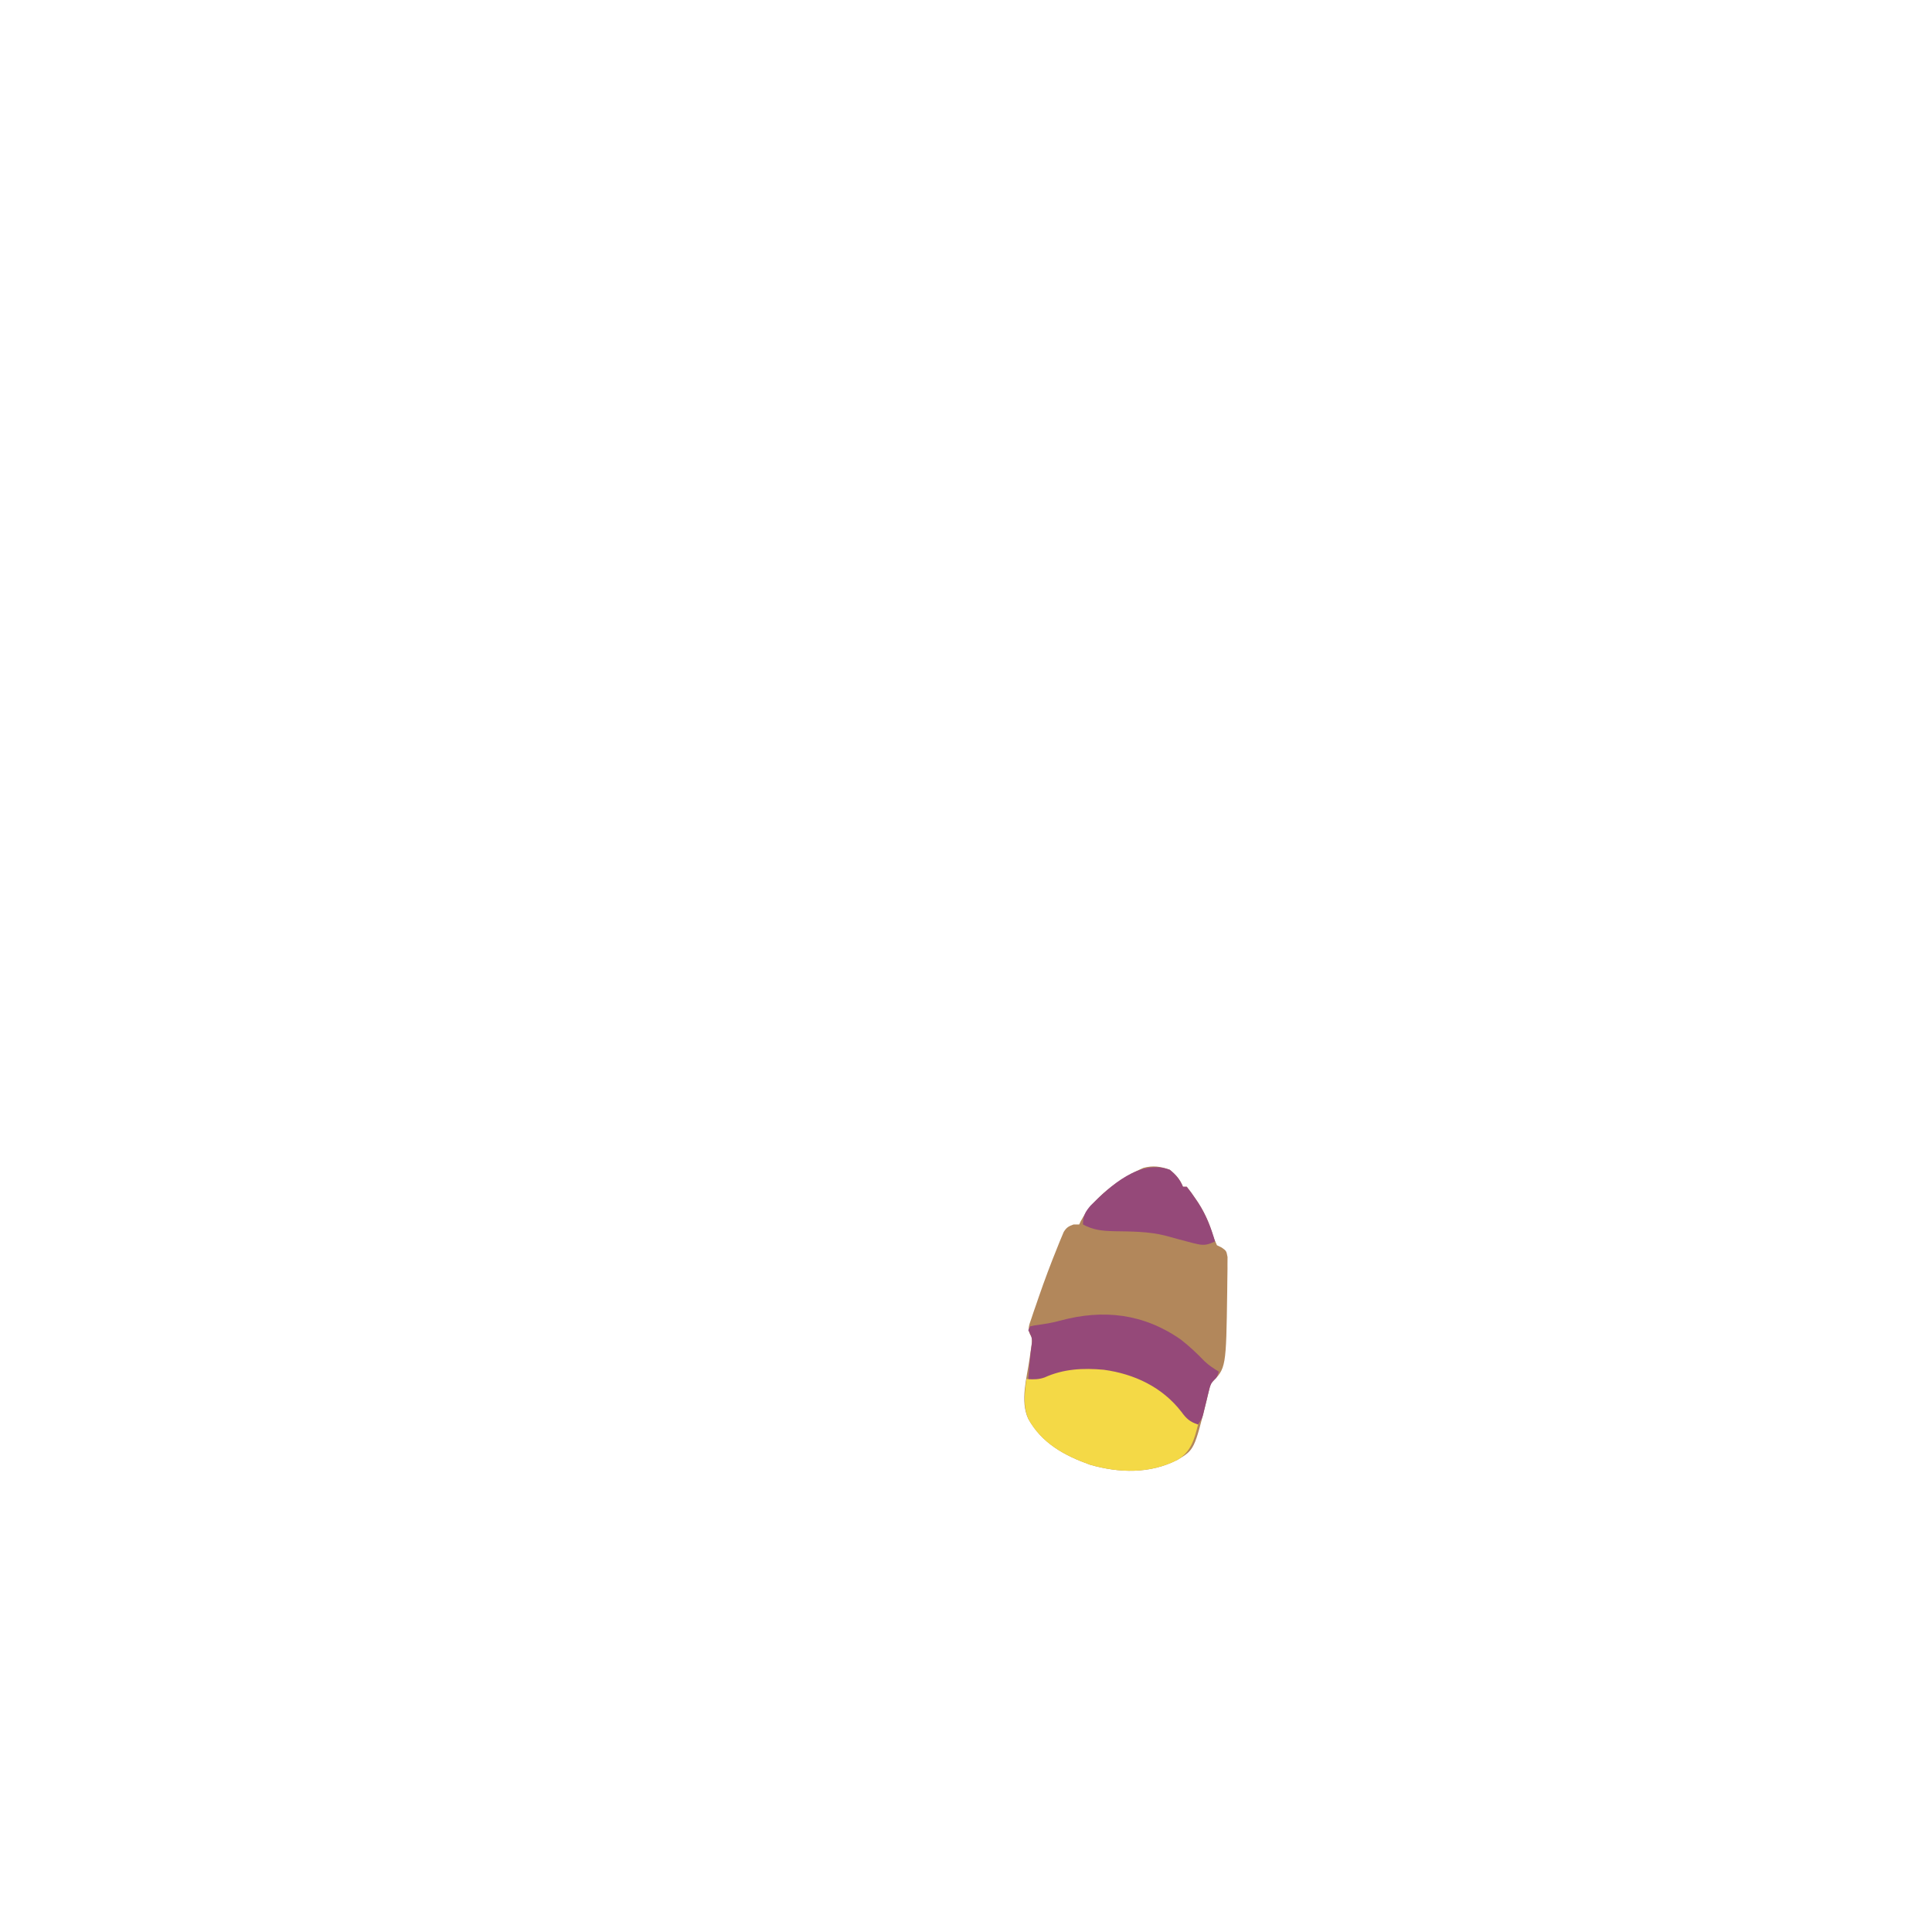
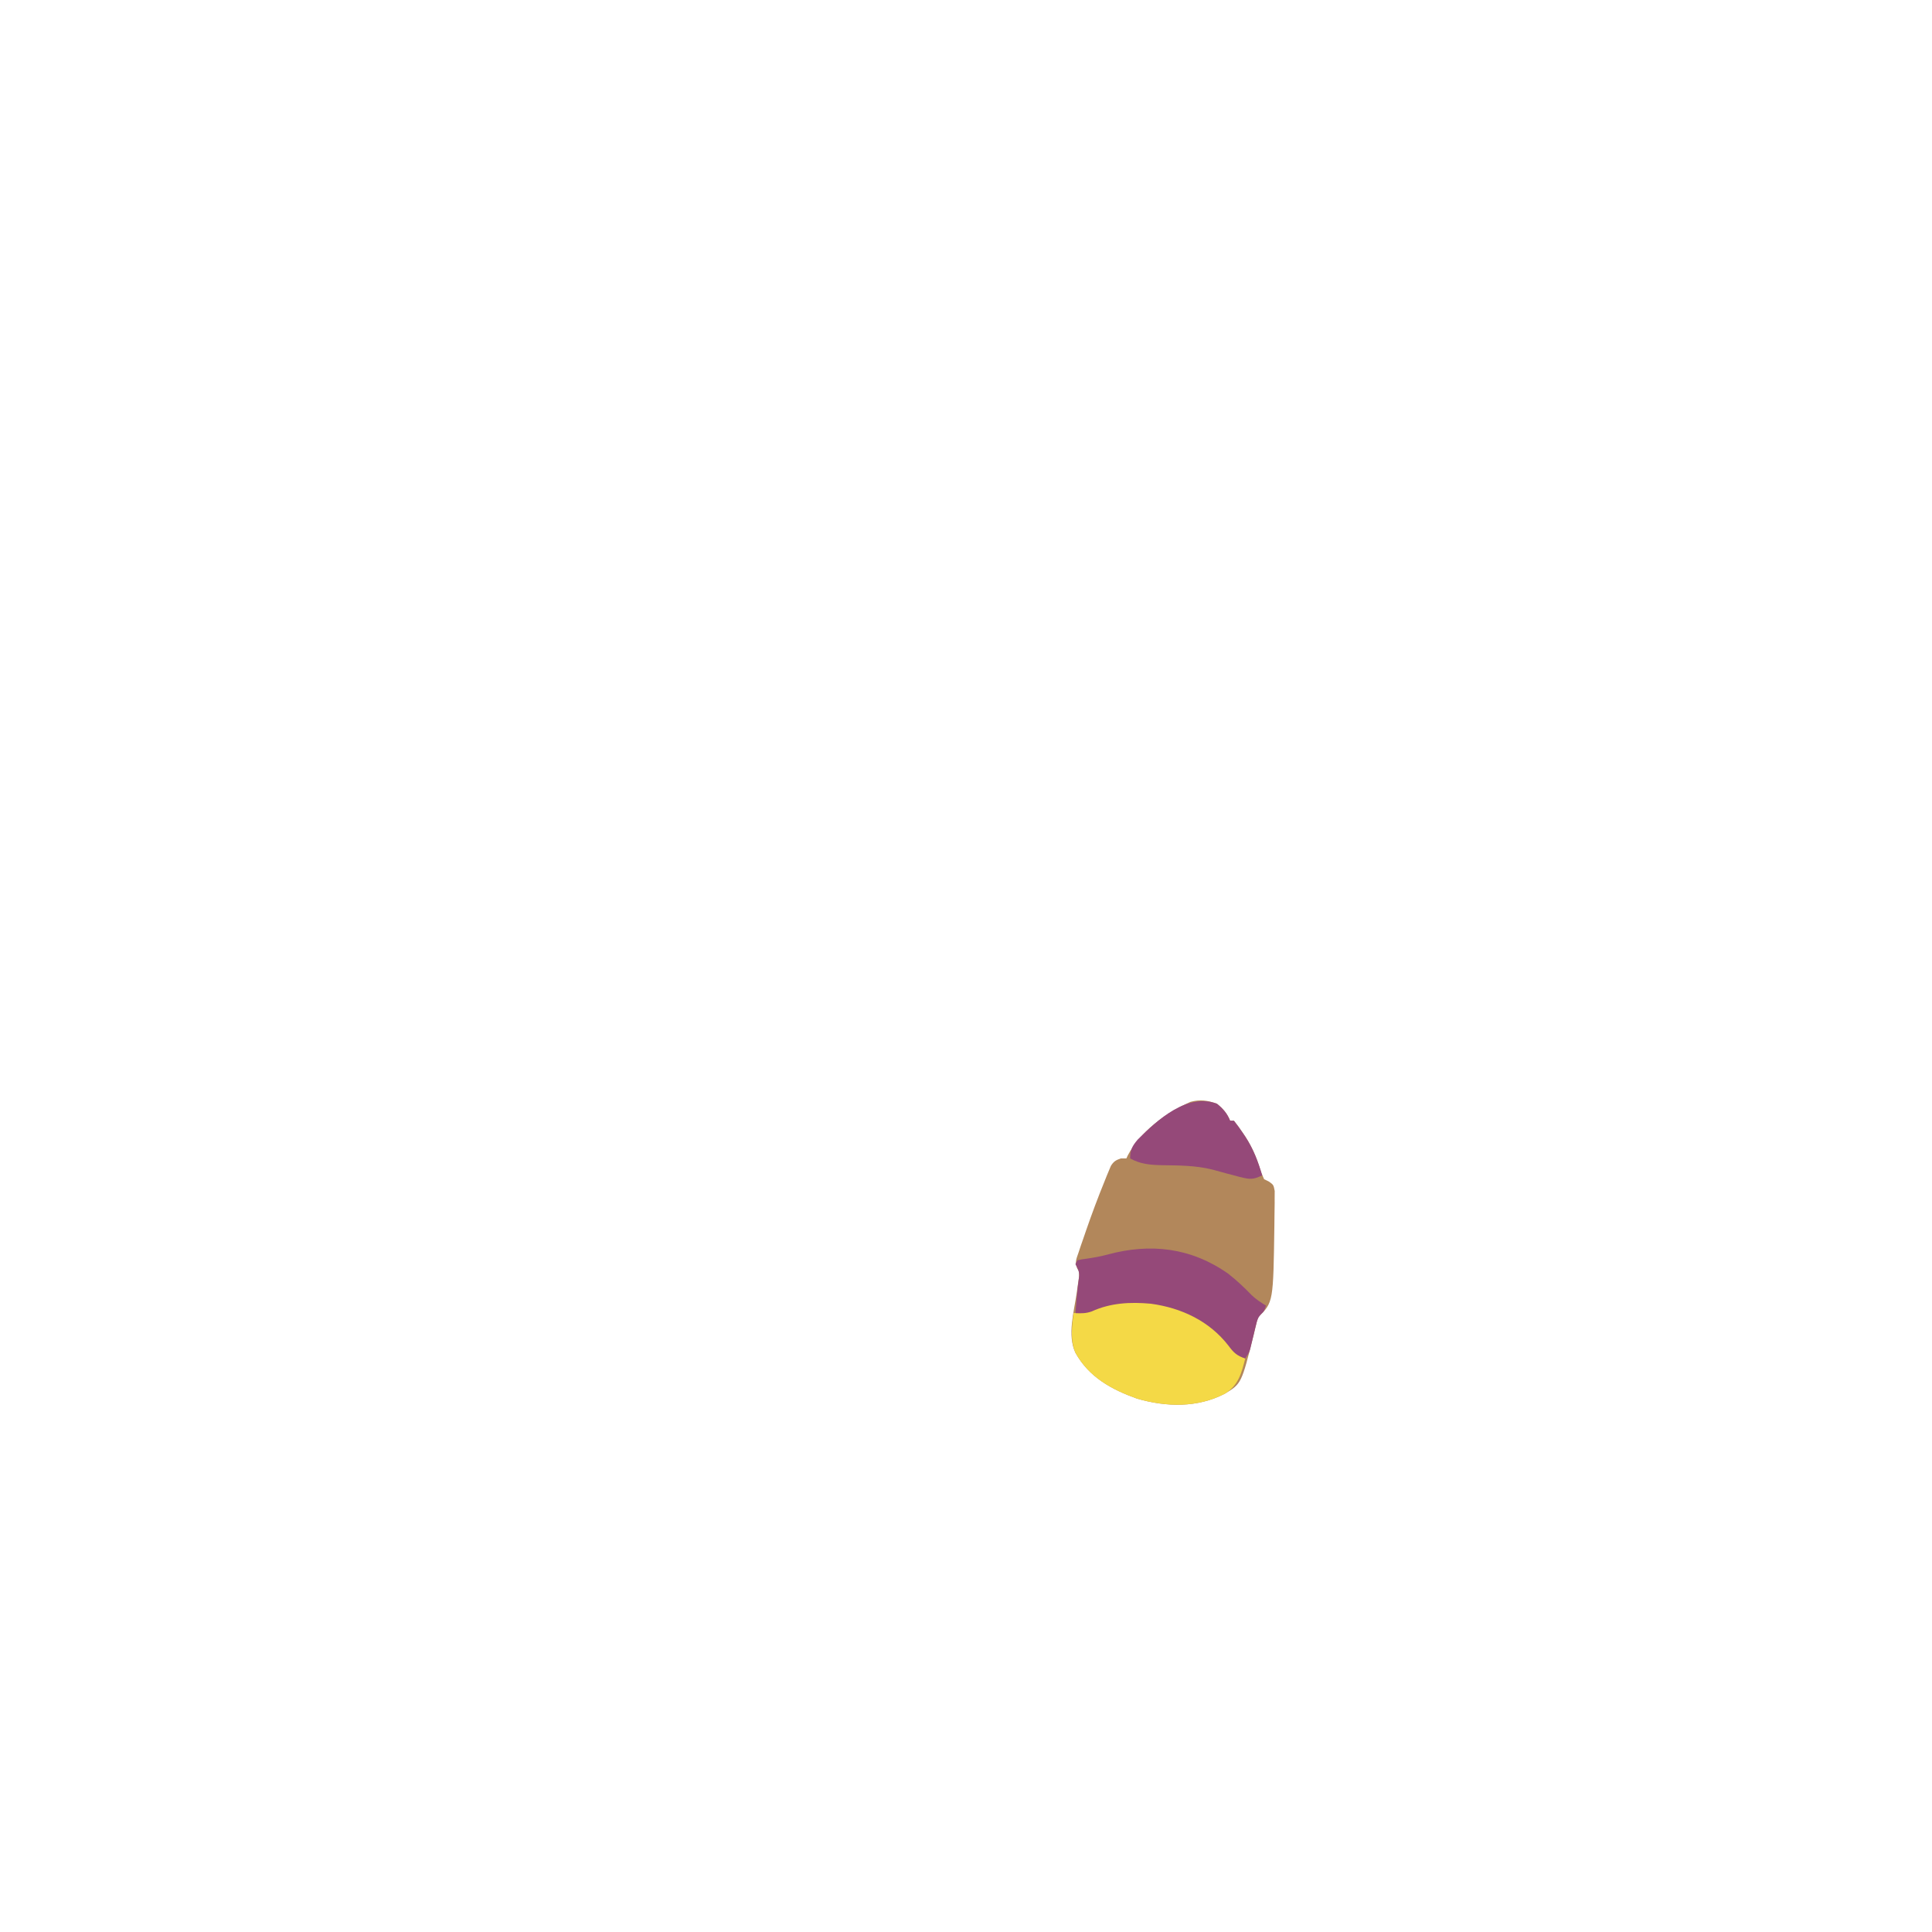
<svg xmlns="http://www.w3.org/2000/svg" viewBox="0 0 1024 1024" width="1024" height="1024">
-   <path fill="#B2875B" d="M 620 620 C 623.26 622.63 625.42 625.11 627 629 C 627.66 629 628.32 629 629 629 C 630.7 631.13 632.24 633.24 633.75 635.5 C 633.97 635.83 633.97 635.83 635.11 637.52 C 638.66 643 641.05 648.57 642.93 654.81 C 643.55 656.73 643.55 656.73 645 660 C 645.84 660.41 646.69 660.83 647.55 661.25 C 650 663 650 663 650.62 666.23 C 650.63 667.57 650.63 668.91 650.59 670.25 C 650.59 670.98 650.6 671.7 650.6 672.45 C 650.59 674.82 650.55 677.19 650.5 679.56 C 650.48 681.19 650.47 682.82 650.45 684.45 C 649.87 725.21 649.87 725.21 642 733 C 641.28 734.88 641.28 734.88 640.79 736.99 C 640.6 737.77 640.41 738.56 640.21 739.36 C 640.12 739.78 640.12 739.78 639.62 741.88 C 633.02 768.37 633.02 768.37 624.16 773.71 C 609.64 781.2 593.28 780.81 577.72 776.33 C 564.1 771.46 552.23 764.96 545 752 C 540.59 742.65 544.25 730.22 545.66 720.42 C 545.76 719.69 545.86 718.97 545.96 718.23 C 546.23 716.24 546.53 714.25 546.83 712.26 C 547 709 547 709 545.91 707.18 C 544.57 703.97 545.54 702.15 546.64 698.89 C 546.84 698.28 546.84 698.28 547.87 695.2 C 548.33 693.88 548.79 692.57 549.25 691.25 C 549.71 689.91 550.17 688.56 550.63 687.22 C 553.65 678.48 556.89 669.82 560.38 661.25 C 560.78 660.24 561.18 659.23 561.6 658.19 C 561.99 657.27 562.37 656.34 562.77 655.39 C 562.94 654.99 562.94 654.99 563.79 652.95 C 565.26 650.59 566.39 649.92 569 649 C 569.99 649 570.98 649 572 649 C 572.25 648.46 572.5 647.93 572.75 647.38 C 579.35 634.83 593.12 624.66 606 619 C 611.05 617.64 615.13 618.2 620 620Z" />
-   <path fill="#F4D946" d="M 615 736 C 620.84 740.4 625.63 745.27 629.65 751.37 C 631.23 753.28 632.74 754.04 635 755 C 633.06 762.82 631.32 769.38 624.15 773.73 C 609.61 781.19 593.29 780.81 577.72 776.33 C 564.14 771.47 552.15 764.98 545 752 C 542.17 745.13 543.1 738.22 544 731 C 544.71 730.89 545.43 730.78 546.16 730.67 C 551.92 729.72 556.72 728.43 562 726 C 579.8 721.33 599.75 726.53 615 736Z" />
-   <path fill="#954979" d="M 625.93 710.05 C 630.42 713.55 634.45 717.36 638.4 721.45 C 640.73 723.69 643.25 725.31 646 727 C 645 730 645 730 643.52 731.41 C 641.67 733.34 641.3 734.75 640.69 737.34 C 640.58 737.76 640.58 737.76 640.06 739.87 C 639.96 740.3 639.96 740.3 639.44 742.5 C 639.03 744.22 638.61 745.93 638.19 747.65 C 638.1 748.03 638.1 748.03 637.64 749.96 C 637 752 637 752 635 755 C 630.65 753.64 628.8 751.9 626.13 748.25 C 616.02 735.2 601.24 728.21 585 726 C 574.13 725.01 563.65 725.51 553.59 730.1 C 550.6 731.14 548.15 731.14 545 731 C 545.15 729.2 545.3 727.41 545.44 725.62 C 545.53 724.53 545.62 723.44 545.71 722.32 C 546.04 718.58 546.5 714.87 547.02 711.15 C 547 708.61 546.16 707.22 545 705 C 545.33 704.34 545.66 703.68 546 703 C 548.13 702.5 548.13 702.5 551 702.12 C 554.69 701.58 558.28 700.96 561.88 699.98 C 584.84 693.73 606.3 696.27 625.93 710.05Z" />
-   <path fill="#954979" d="M 620 620 C 623.26 622.63 625.42 625.11 627 629 C 627.66 629 628.32 629 629 629 C 630.72 631.17 632.28 633.32 633.81 635.62 C 634.26 636.29 634.71 636.96 635.17 637.65 C 639.33 644.1 641.85 650.65 644 658 C 640.5 659.63 638.4 660.26 634.62 659.38 C 633.77 659.18 632.91 658.98 632.02 658.78 C 627.2 657.54 622.4 656.24 617.61 654.9 C 608.66 652.67 599.69 652.71 590.52 652.57 C 584.28 652.4 579.52 652 574 649 C 574 644.41 575.15 642.37 578 639 C 588.57 628.43 604.23 614.16 620 620Z" />
+   <path fill="#B2875B" d="M 645 585 C 648.26 587.63 650.42 590.11 652 594 C 652.66 594 653.32 594 654 594 C 655.7 596.13 657.24 598.24 658.75 600.5 C 658.97 600.83 658.97 600.83 660.11 602.52 C 663.66 608 666.05 613.57 667.93 619.81 C 668.55 621.73 668.55 621.73 670 625 C 670.84 625.41 671.69 625.83 672.55 626.25 C 675 628 675 628 675.62 631.23 C 675.63 632.57 675.63 633.91 675.59 635.25 C 675.59 635.98 675.6 636.7 675.6 637.45 C 675.59 639.82 675.55 642.19 675.5 644.56 C 675.48 646.19 675.47 647.82 675.45 649.45 C 674.87 690.21 674.87 690.21 667 698 C 666.28 699.88 666.28 699.88 665.79 701.99 C 665.6 702.77 665.41 703.56 665.21 704.36 C 665.12 704.78 665.12 704.78 664.62 706.88 C 658.02 733.37 658.02 733.37 649.16 738.71 C 634.64 746.2 618.28 745.81 602.72 741.33 C 589.1 736.46 577.23 729.96 570 717 C 565.59 707.65 569.25 695.22 570.66 685.42 C 570.76 684.69 570.86 683.97 570.96 683.23 C 571.23 681.24 571.53 679.25 571.83 677.26 C 572 674 572 674 570.91 672.18 C 569.57 668.97 570.54 667.15 571.64 663.89 C 571.84 663.28 571.84 663.28 572.87 660.2 C 573.33 658.88 573.79 657.57 574.25 656.25 C 574.71 654.91 575.17 653.56 575.63 652.22 C 578.65 643.48 581.89 634.82 585.38 626.25 C 585.78 625.24 586.18 624.23 586.6 623.19 C 586.99 622.27 587.37 621.34 587.77 620.39 C 587.94 619.99 587.94 619.99 588.79 617.95 C 590.26 615.59 591.39 614.92 594 614 C 594.99 614 595.98 614 597 614 C 597.25 613.46 597.5 612.93 597.75 612.38 C 604.35 599.83 618.12 589.66 631 584 C 636.05 582.64 640.13 583.2 645 585Z" />
+   <path fill="#F4D946" d="M 640 701 C 645.84 705.4 650.63 710.27 654.65 716.37 C 656.23 718.28 657.74 719.04 660 720 C 658.06 727.82 656.32 734.38 649.15 738.73 C 634.61 746.19 618.29 745.81 602.72 741.33 C 589.14 736.47 577.15 729.98 570 717 C 567.17 710.13 568.1 703.22 569 696 C 569.71 695.89 570.43 695.78 571.16 695.67 C 576.92 694.72 581.72 693.43 587 691 C 604.8 686.33 624.75 691.53 640 701Z" />
+   <path fill="#954979" d="M 650.93 675.05 C 655.42 678.55 659.45 682.36 663.4 686.45 C 665.73 688.69 668.25 690.31 671 692 C 670 695 670 695 668.52 696.41 C 666.67 698.34 666.3 699.75 665.69 702.34 C 665.58 702.76 665.58 702.76 665.06 704.87 C 664.96 705.3 664.96 705.3 664.44 707.5 C 664.03 709.22 663.61 710.93 663.19 712.65 C 663.1 713.03 663.1 713.03 662.64 714.96 C 662 717 662 717 660 720 C 655.65 718.64 653.8 716.9 651.13 713.25 C 641.02 700.2 626.24 693.21 610 691 C 599.13 690.01 588.65 690.51 578.59 695.1 C 575.6 696.14 573.15 696.14 570 696 C 570.15 694.2 570.3 692.41 570.44 690.62 C 570.53 689.53 570.62 688.44 570.71 687.32 C 571.04 683.58 571.5 679.87 572.02 676.15 C 572 673.61 571.16 672.22 570 670 C 570.33 669.34 570.66 668.68 571 668 C 573.13 667.5 573.13 667.5 576 667.12 C 579.69 666.58 583.28 665.96 586.88 664.98 C 609.84 658.73 631.3 661.27 650.93 675.05Z" />
+   <path fill="#954979" d="M 645 585 C 648.26 587.63 650.42 590.11 652 594 C 652.66 594 653.32 594 654 594 C 655.72 596.17 657.28 598.32 658.81 600.62 C 659.26 601.29 659.71 601.96 660.17 602.65 C 664.33 609.1 666.85 615.65 669 623 C 665.5 624.63 663.4 625.26 659.62 624.38 C 658.77 624.18 657.91 623.98 657.02 623.78 C 652.2 622.54 647.4 621.24 642.61 619.9 C 633.66 617.67 624.69 617.71 615.52 617.57 C 609.28 617.4 604.52 617 599 614 C 599 609.41 600.15 607.37 603 604 C 613.57 593.43 629.23 579.16 645 585Z" />
</svg>
